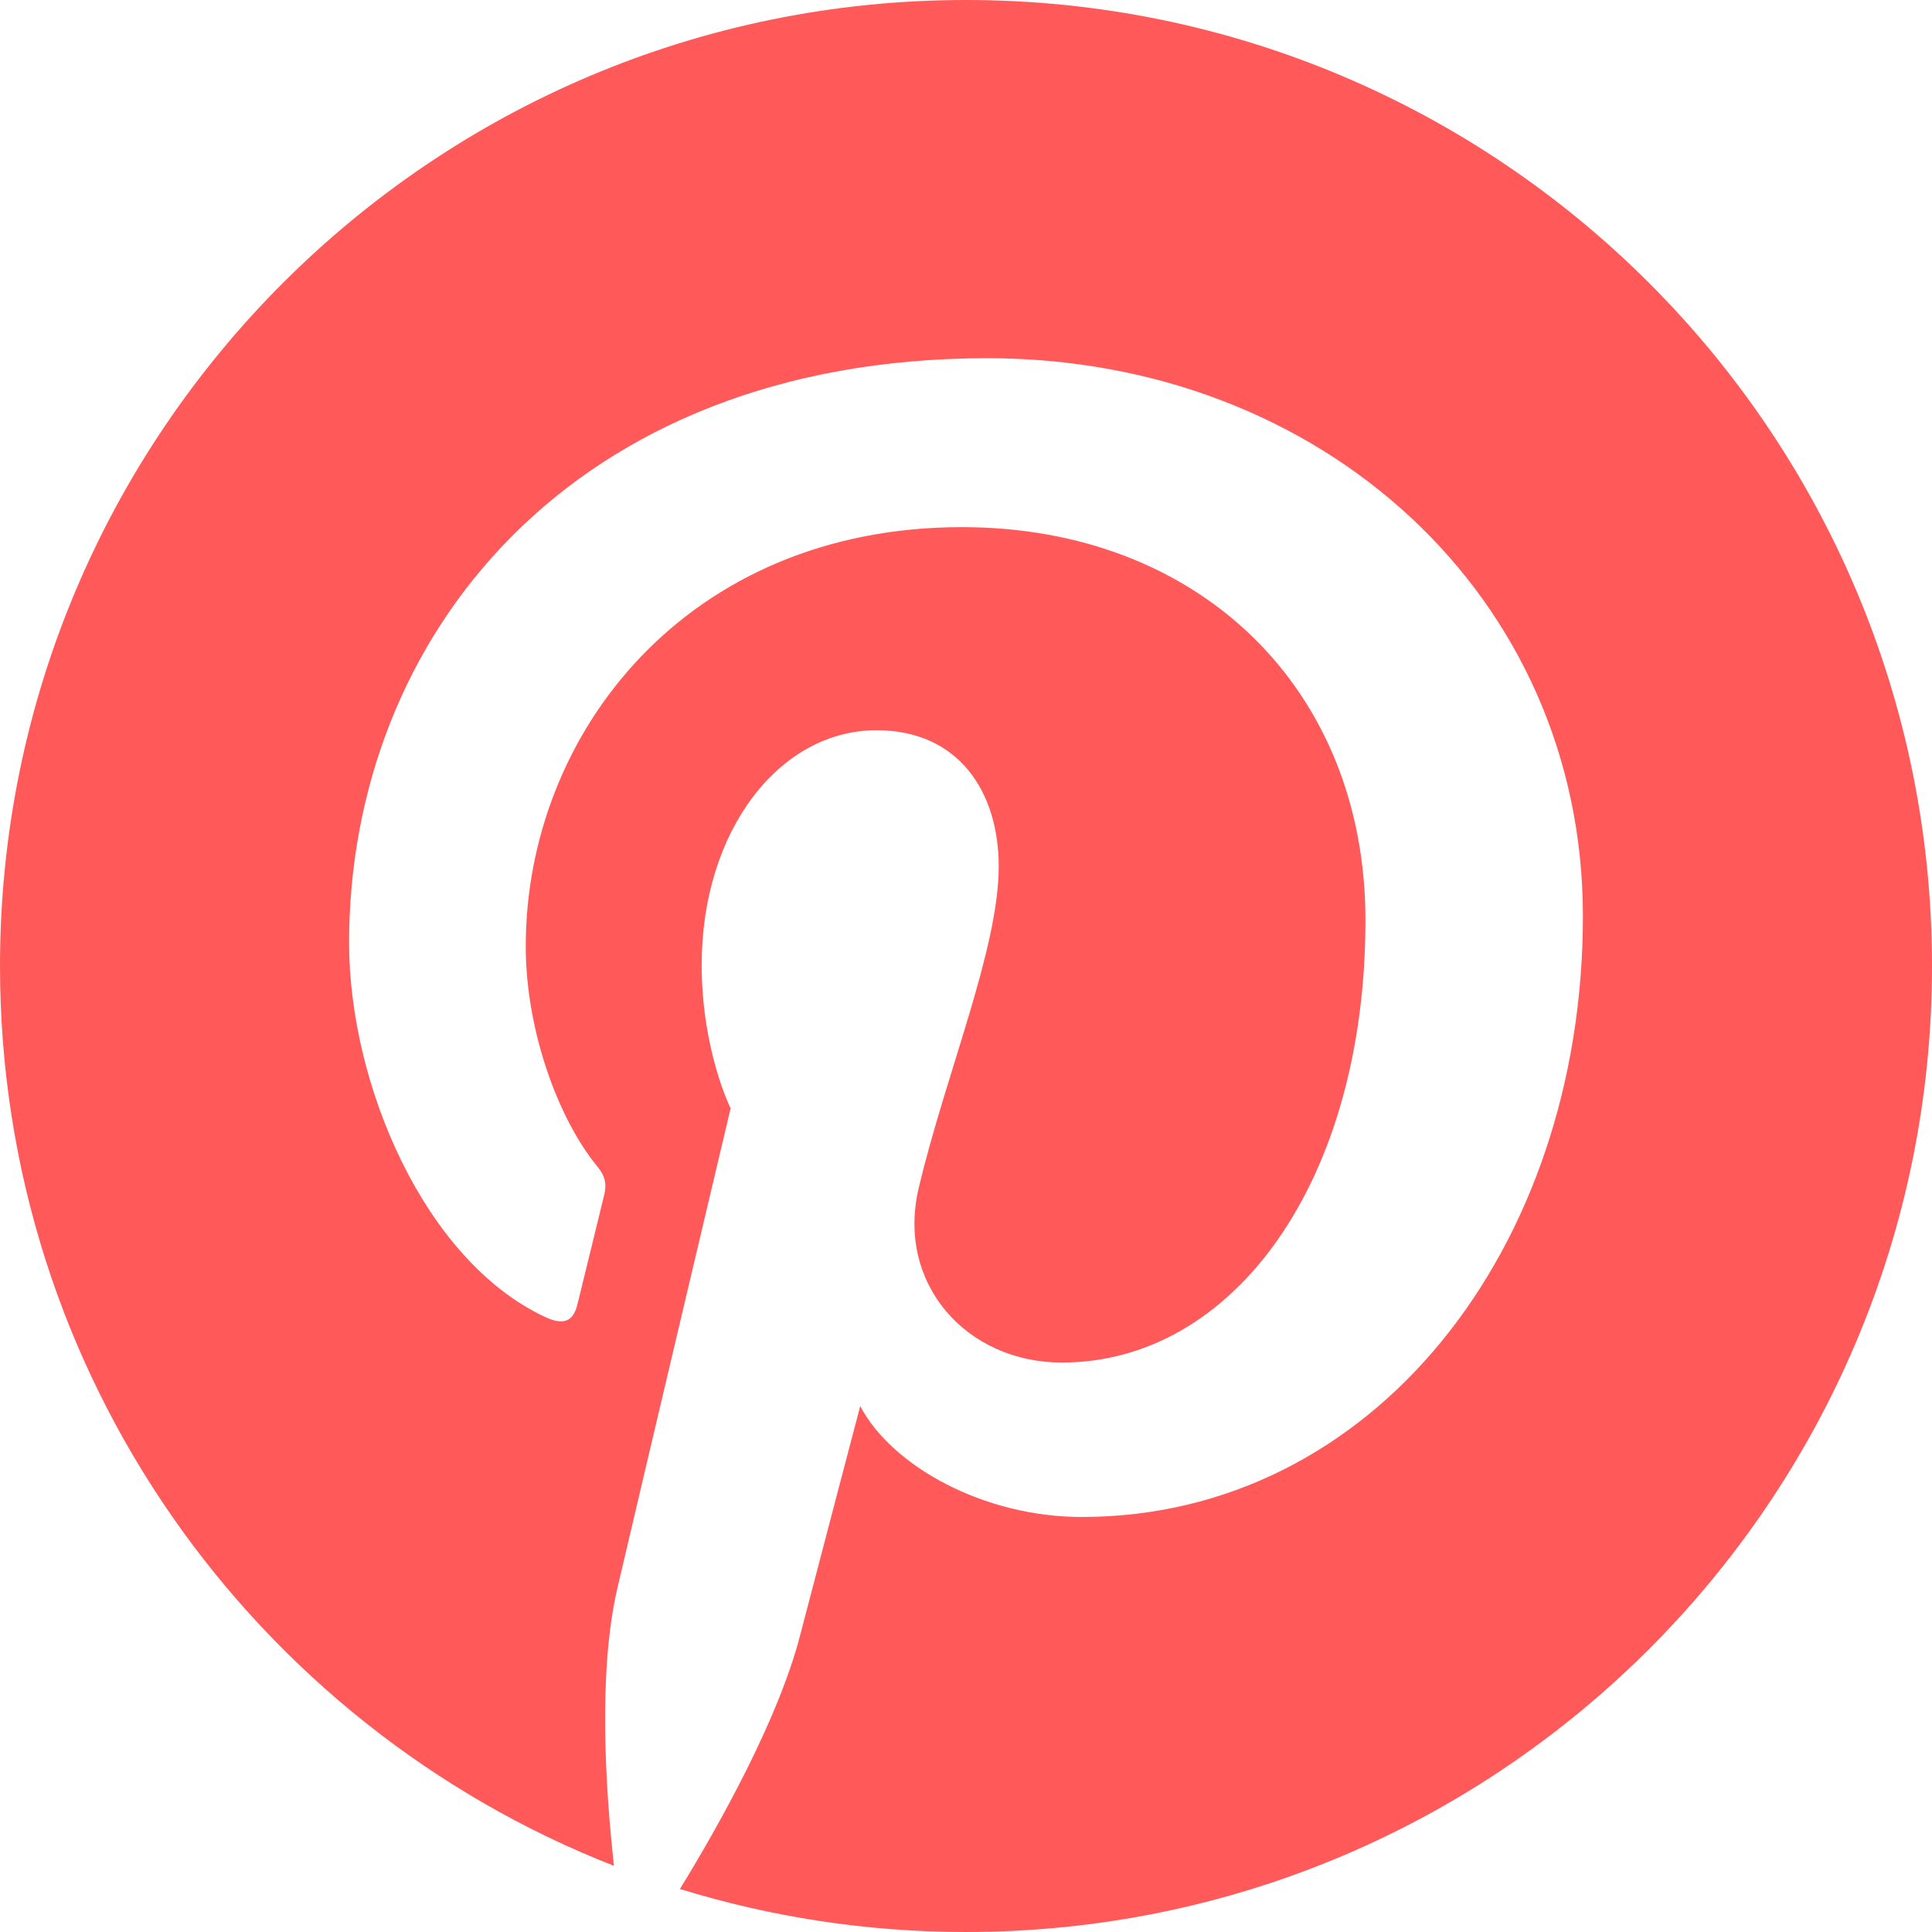
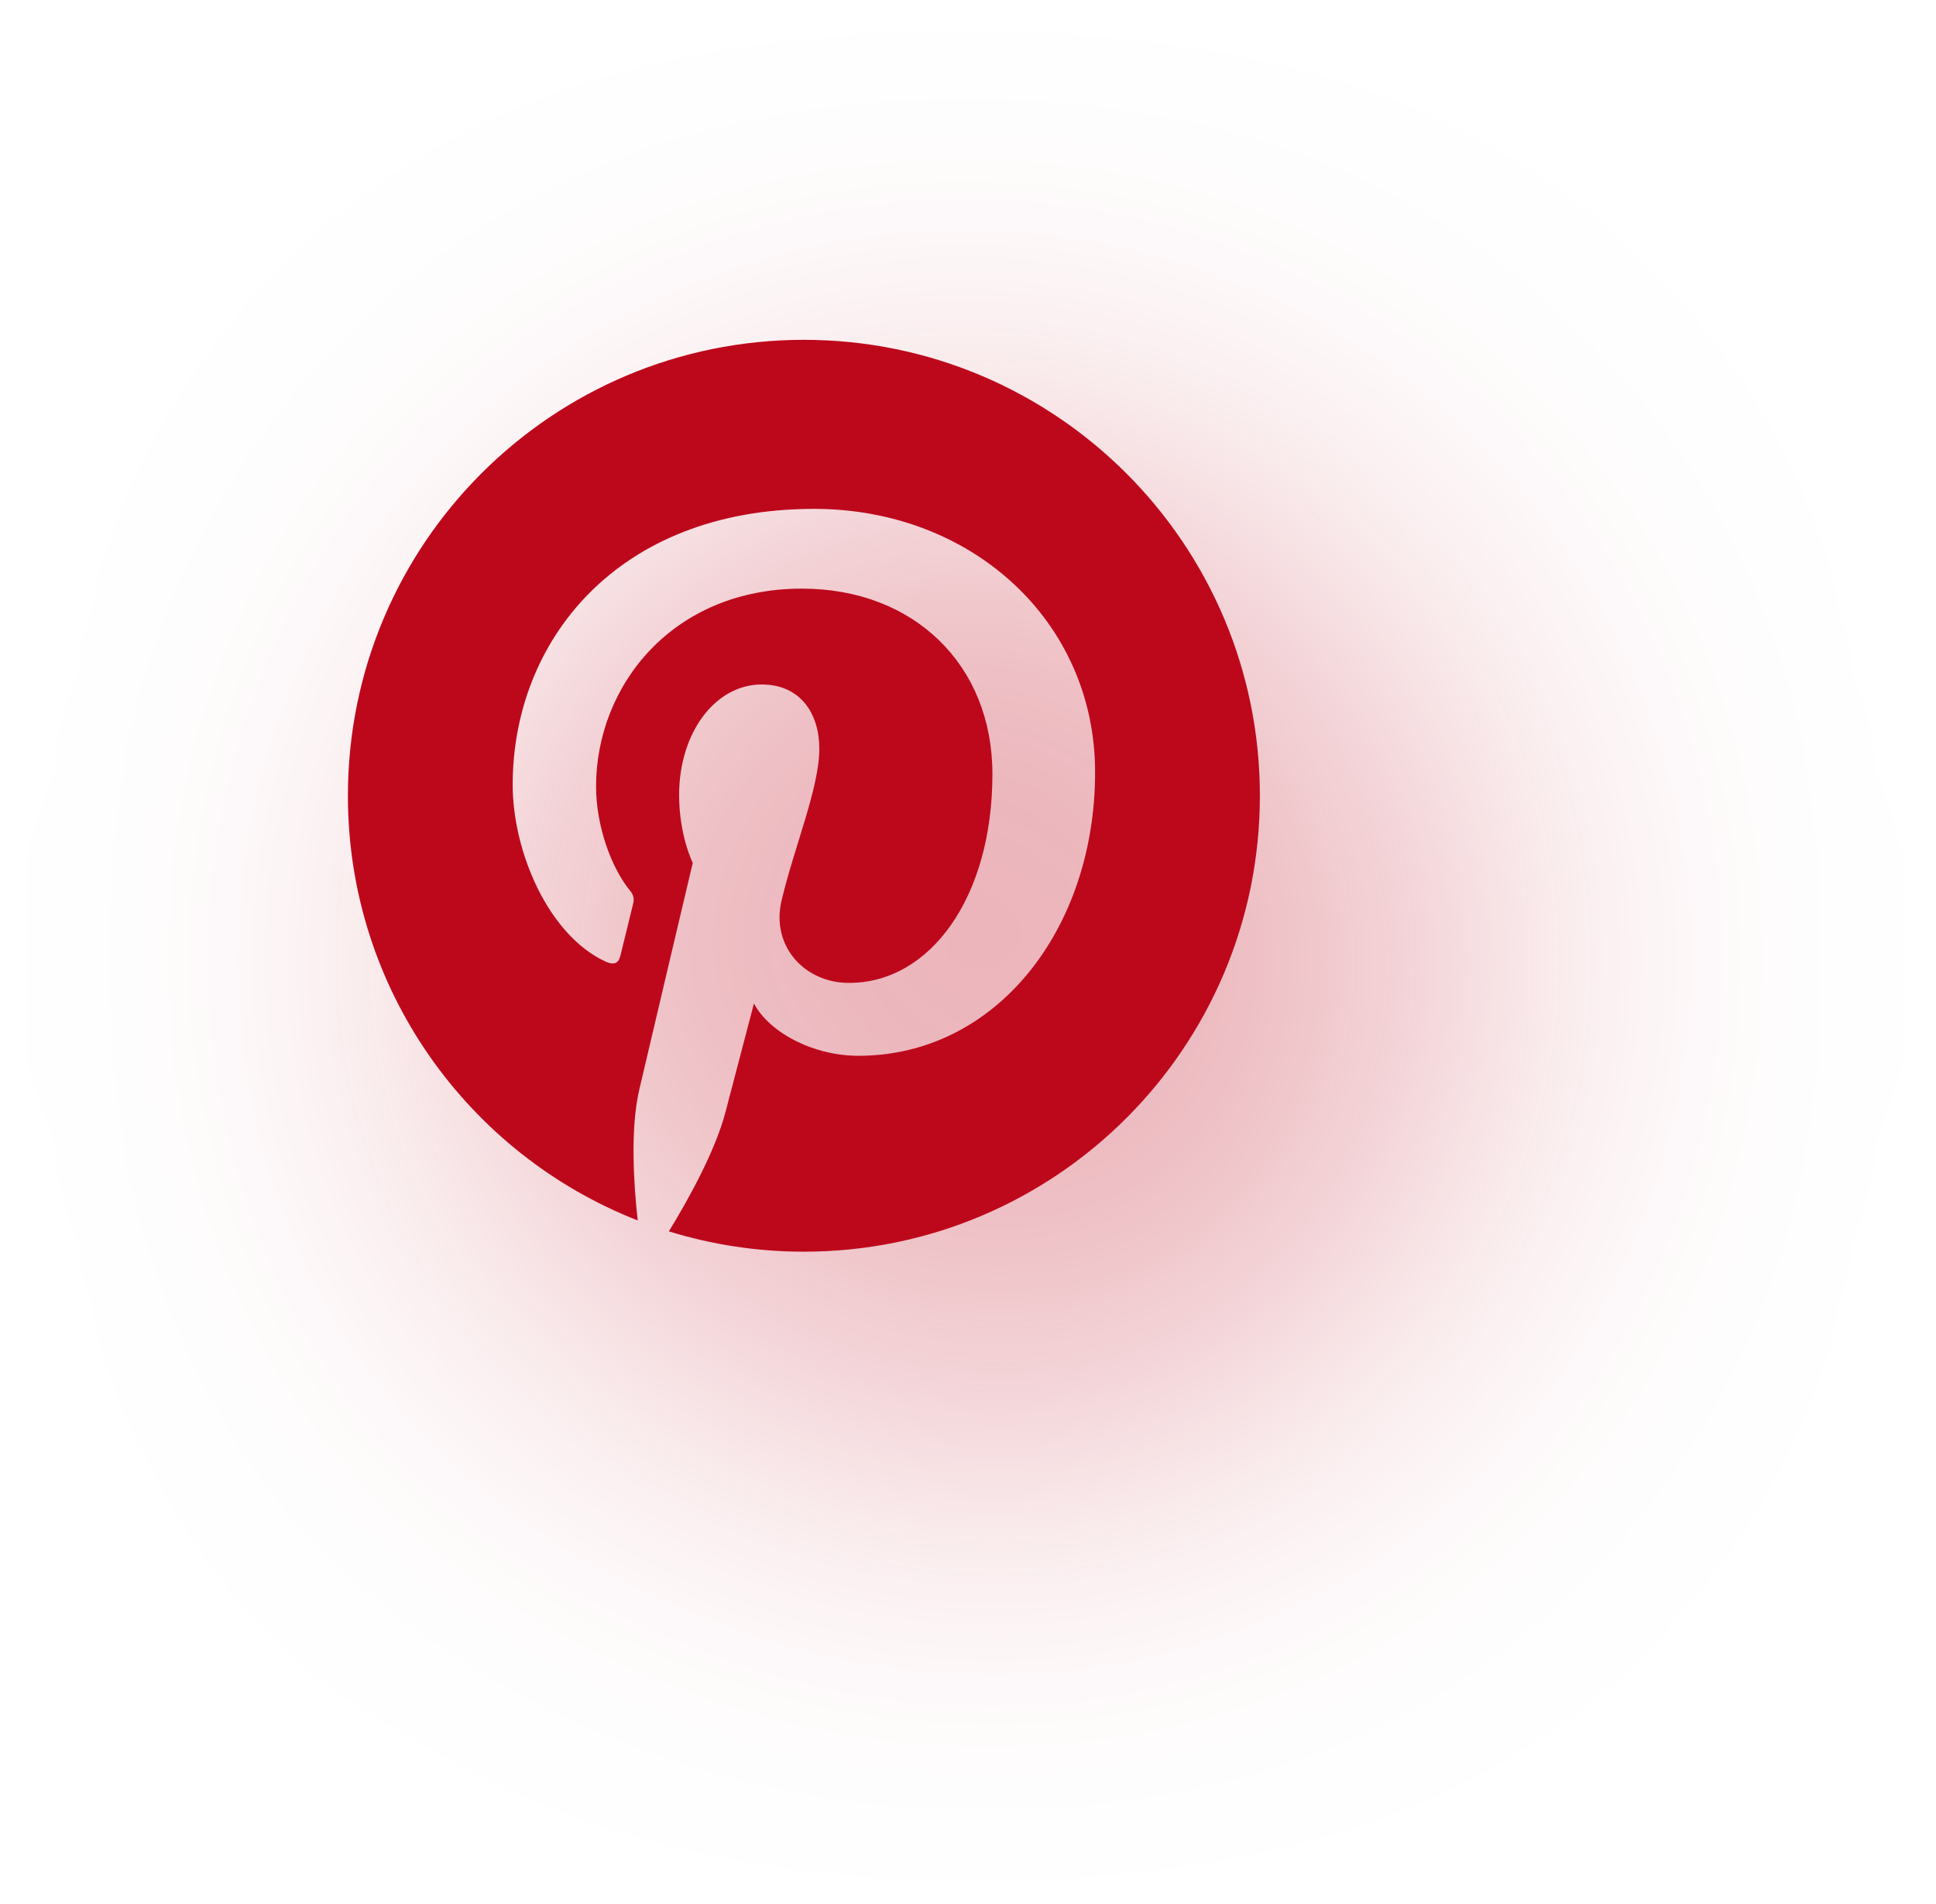
- <svg xmlns="http://www.w3.org/2000/svg" width="32" height="32" viewBox="0 0 32 32" fill="none">
-   <path d="M16 0C7.163 0 0 7.164 0 16C0 22.778 4.217 28.573 10.169 30.904C10.029 29.638 9.903 27.692 10.225 26.309C10.515 25.061 12.101 18.357 12.101 18.357C12.101 18.357 11.622 17.398 11.622 15.981C11.622 13.756 12.912 12.095 14.517 12.095C15.882 12.095 16.542 13.12 16.542 14.349C16.542 15.722 15.668 17.774 15.217 19.676C14.84 21.269 16.015 22.568 17.586 22.568C20.43 22.568 22.616 19.569 22.616 15.241C22.616 11.41 19.863 8.731 15.932 8.731C11.38 8.731 8.708 12.146 8.708 15.675C8.708 17.05 9.237 18.525 9.898 19.326C10.029 19.485 10.048 19.624 10.009 19.785C9.888 20.291 9.618 21.377 9.565 21.6C9.495 21.892 9.333 21.955 9.03 21.814C7.032 20.883 5.782 17.962 5.782 15.615C5.782 10.568 9.449 5.933 16.354 5.933C21.904 5.933 26.218 9.888 26.218 15.174C26.218 20.688 22.741 25.126 17.915 25.126C16.294 25.126 14.77 24.284 14.248 23.289C14.248 23.289 13.446 26.343 13.251 27.092C12.89 28.482 11.915 30.224 11.262 31.287C12.76 31.75 14.351 32 16 32C24.837 32 32 24.837 32 16C32 7.164 24.837 0 16 0Z" fill="#FF5959" />
+ <svg xmlns="http://www.w3.org/2000/svg" width="60" height="59" viewBox="0 0 60 59" fill="none">
+   <g filter="url(#filter0_d)">
+     <path d="M24.914 10.533C17.109 10.533 10.782 16.86 10.782 24.665C10.782 30.652 14.507 35.77 19.764 37.829C19.64 36.711 19.528 34.992 19.813 33.771C20.069 32.668 21.47 26.746 21.47 26.746C21.47 26.746 21.047 25.9 21.047 24.648C21.047 22.683 22.186 21.216 23.604 21.216C24.81 21.216 25.392 22.121 25.392 23.207C25.392 24.419 24.62 26.232 24.222 27.912C23.889 29.319 24.927 30.466 26.314 30.466C28.826 30.466 30.757 27.817 30.757 23.994C30.757 20.611 28.326 18.245 24.854 18.245C20.833 18.245 18.473 21.261 18.473 24.378C18.473 25.593 18.941 26.895 19.524 27.603C19.64 27.743 19.657 27.866 19.623 28.008C19.515 28.455 19.277 29.415 19.23 29.611C19.168 29.87 19.025 29.924 18.757 29.8C16.992 28.978 15.889 26.398 15.889 24.325C15.889 19.867 19.128 15.773 25.226 15.773C30.129 15.773 33.939 19.267 33.939 23.935C33.939 28.806 30.868 32.725 26.605 32.725C25.173 32.725 23.827 31.981 23.366 31.103C23.366 31.103 22.658 33.801 22.486 34.462C22.167 35.69 21.305 37.228 20.729 38.167C22.052 38.576 23.457 38.797 24.914 38.797C32.719 38.797 39.046 32.47 39.046 24.665C39.046 16.86 32.719 10.533 24.914 10.533Z" fill="#BD081C" />
+   </g>
+   <defs>
+     <filter id="filter0_d" x="0.782" y="0.533" width="58.264" height="58.264" filterUnits="userSpaceOnUse" color-interpolation-filters="sRGB">
+       <feFlood flood-opacity="0" result="BackgroundImageFix" />
+       <feColorMatrix in="SourceAlpha" type="matrix" values="0 0 0 0 0 0 0 0 0 0 0 0 0 0 0 0 0 0 127 0" />
+       <feOffset dx="5" dy="5" />
+       <feGaussianBlur stdDeviation="7.5" />
+       <feColorMatrix type="matrix" values="0 0 0 0 0.741 0 0 0 0 0.031 0 0 0 0 0.11 0 0 0 0.5 0" />
+       <feBlend mode="normal" in2="BackgroundImageFix" result="effect1_dropShadow" />
+       <feBlend mode="normal" in="SourceGraphic" in2="effect1_dropShadow" result="shape" />
+     </filter>
+   </defs>
</svg>
